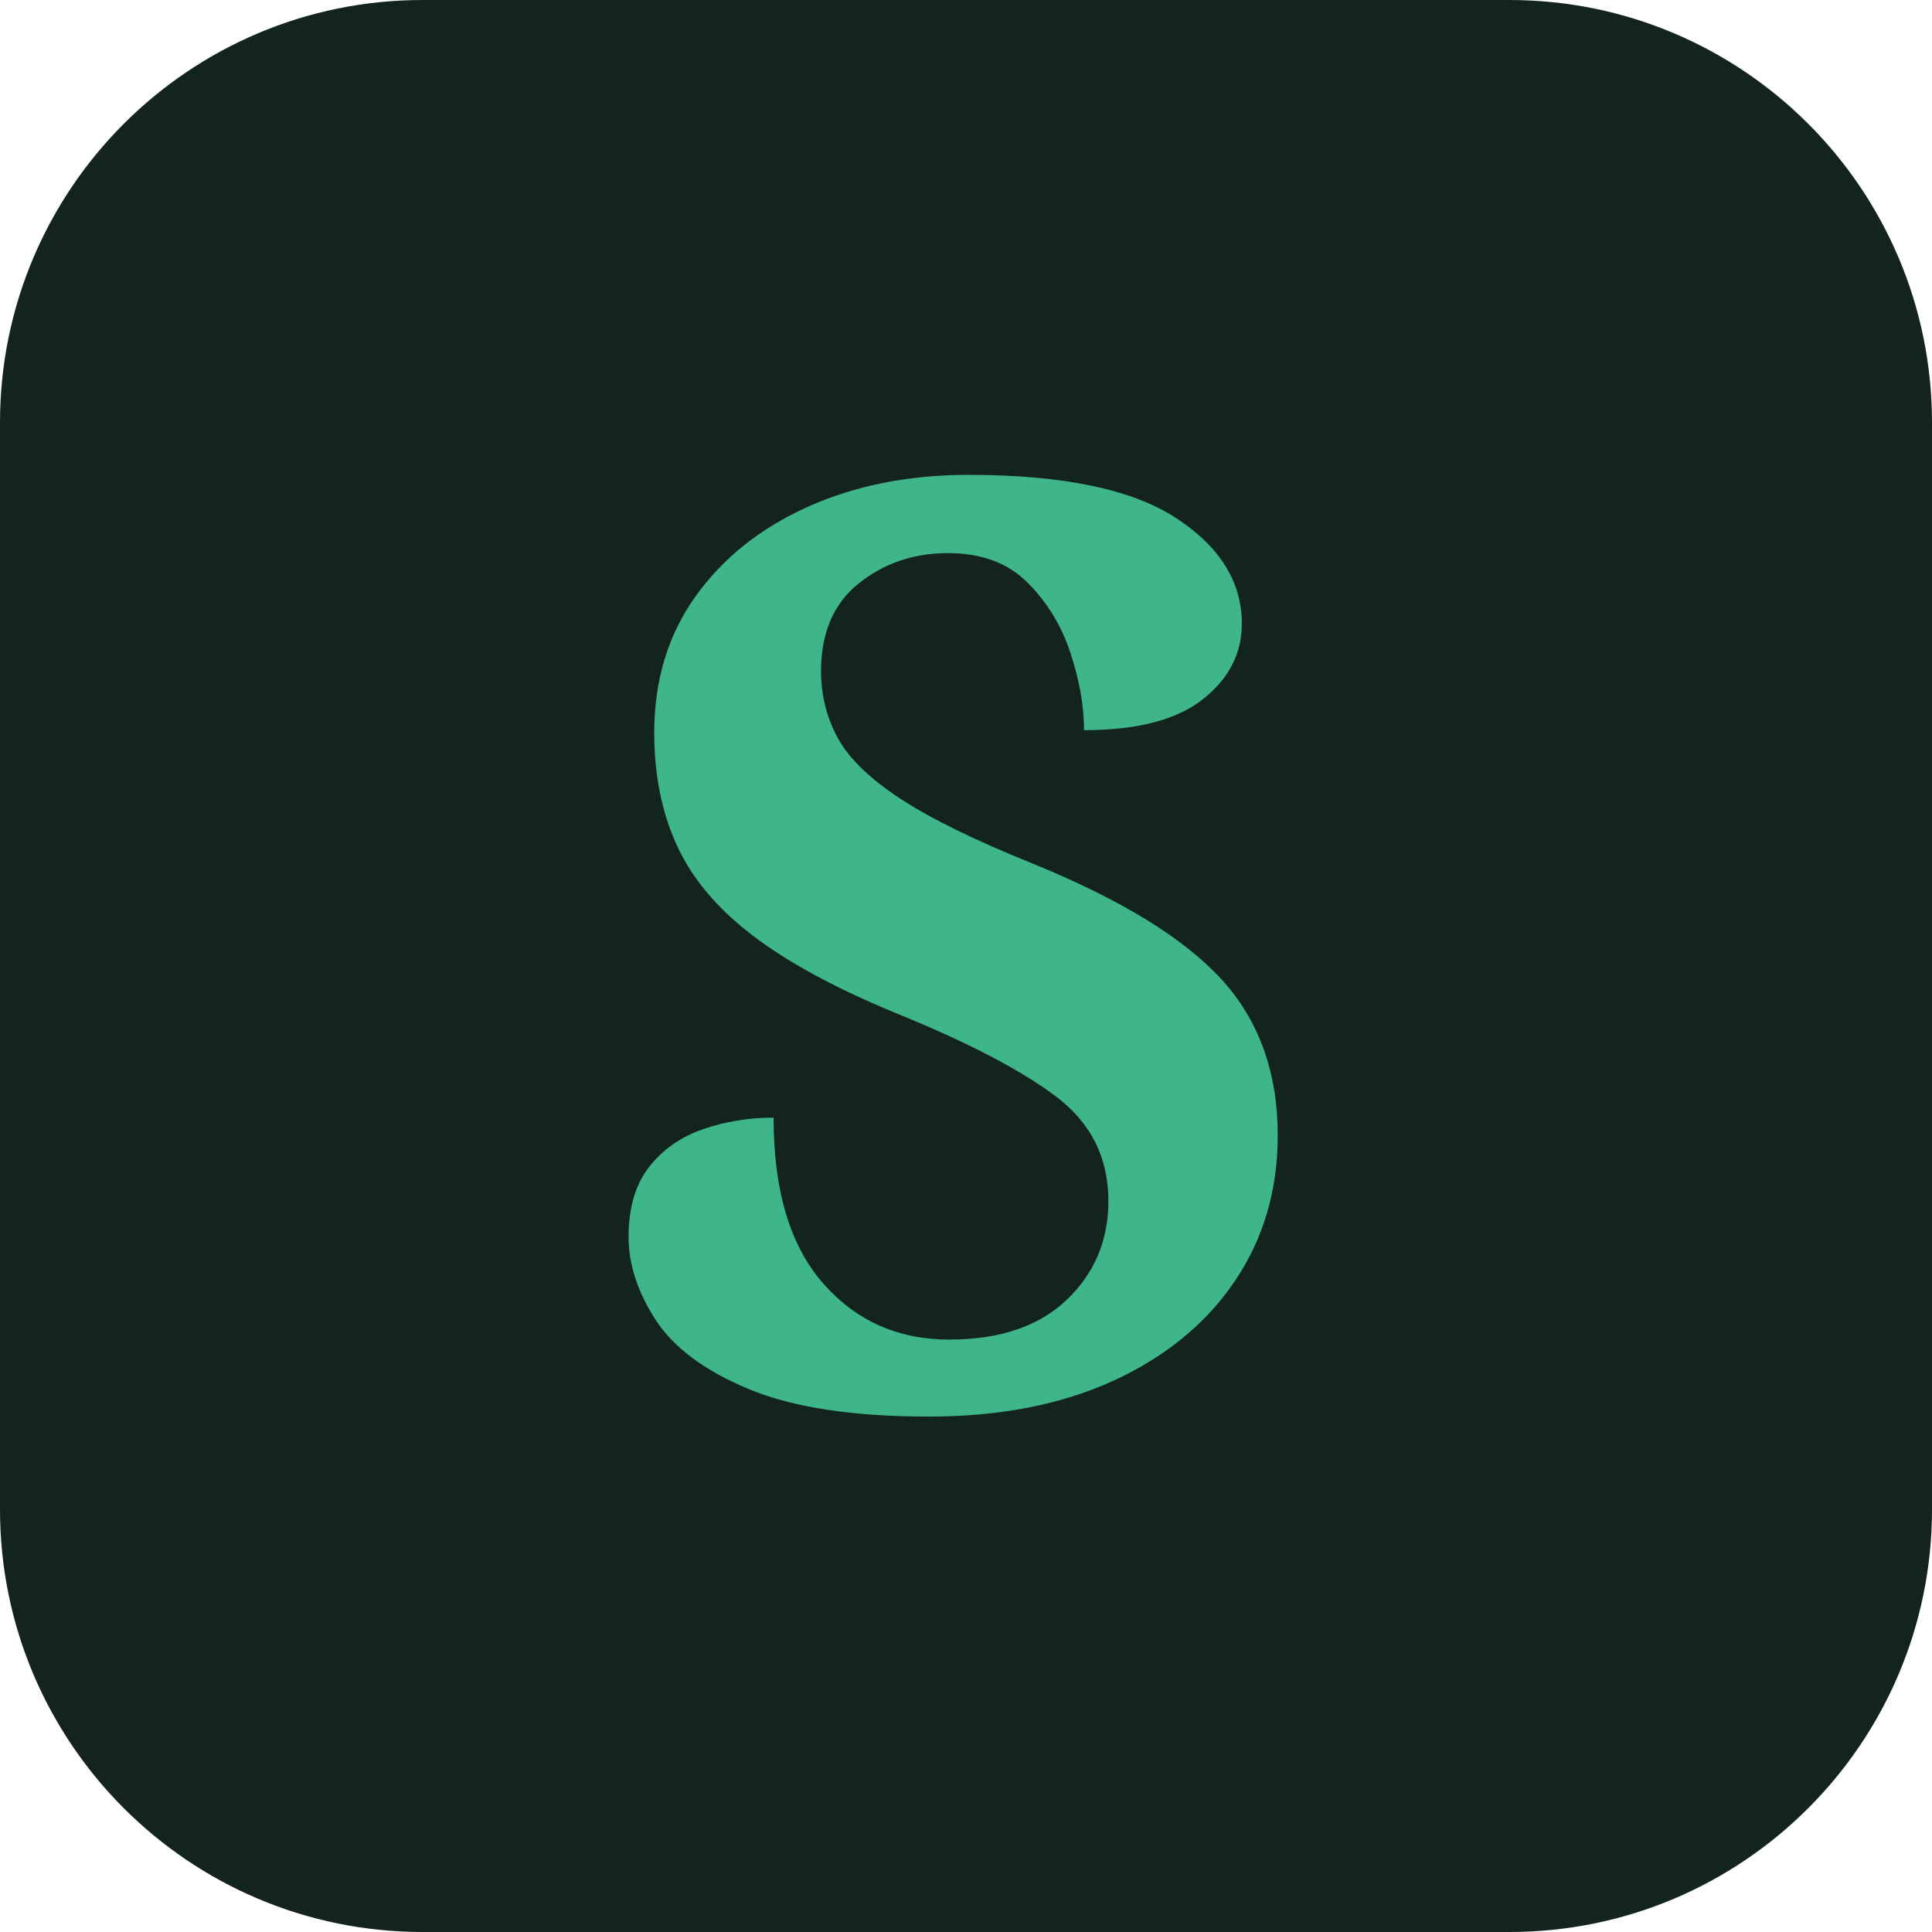
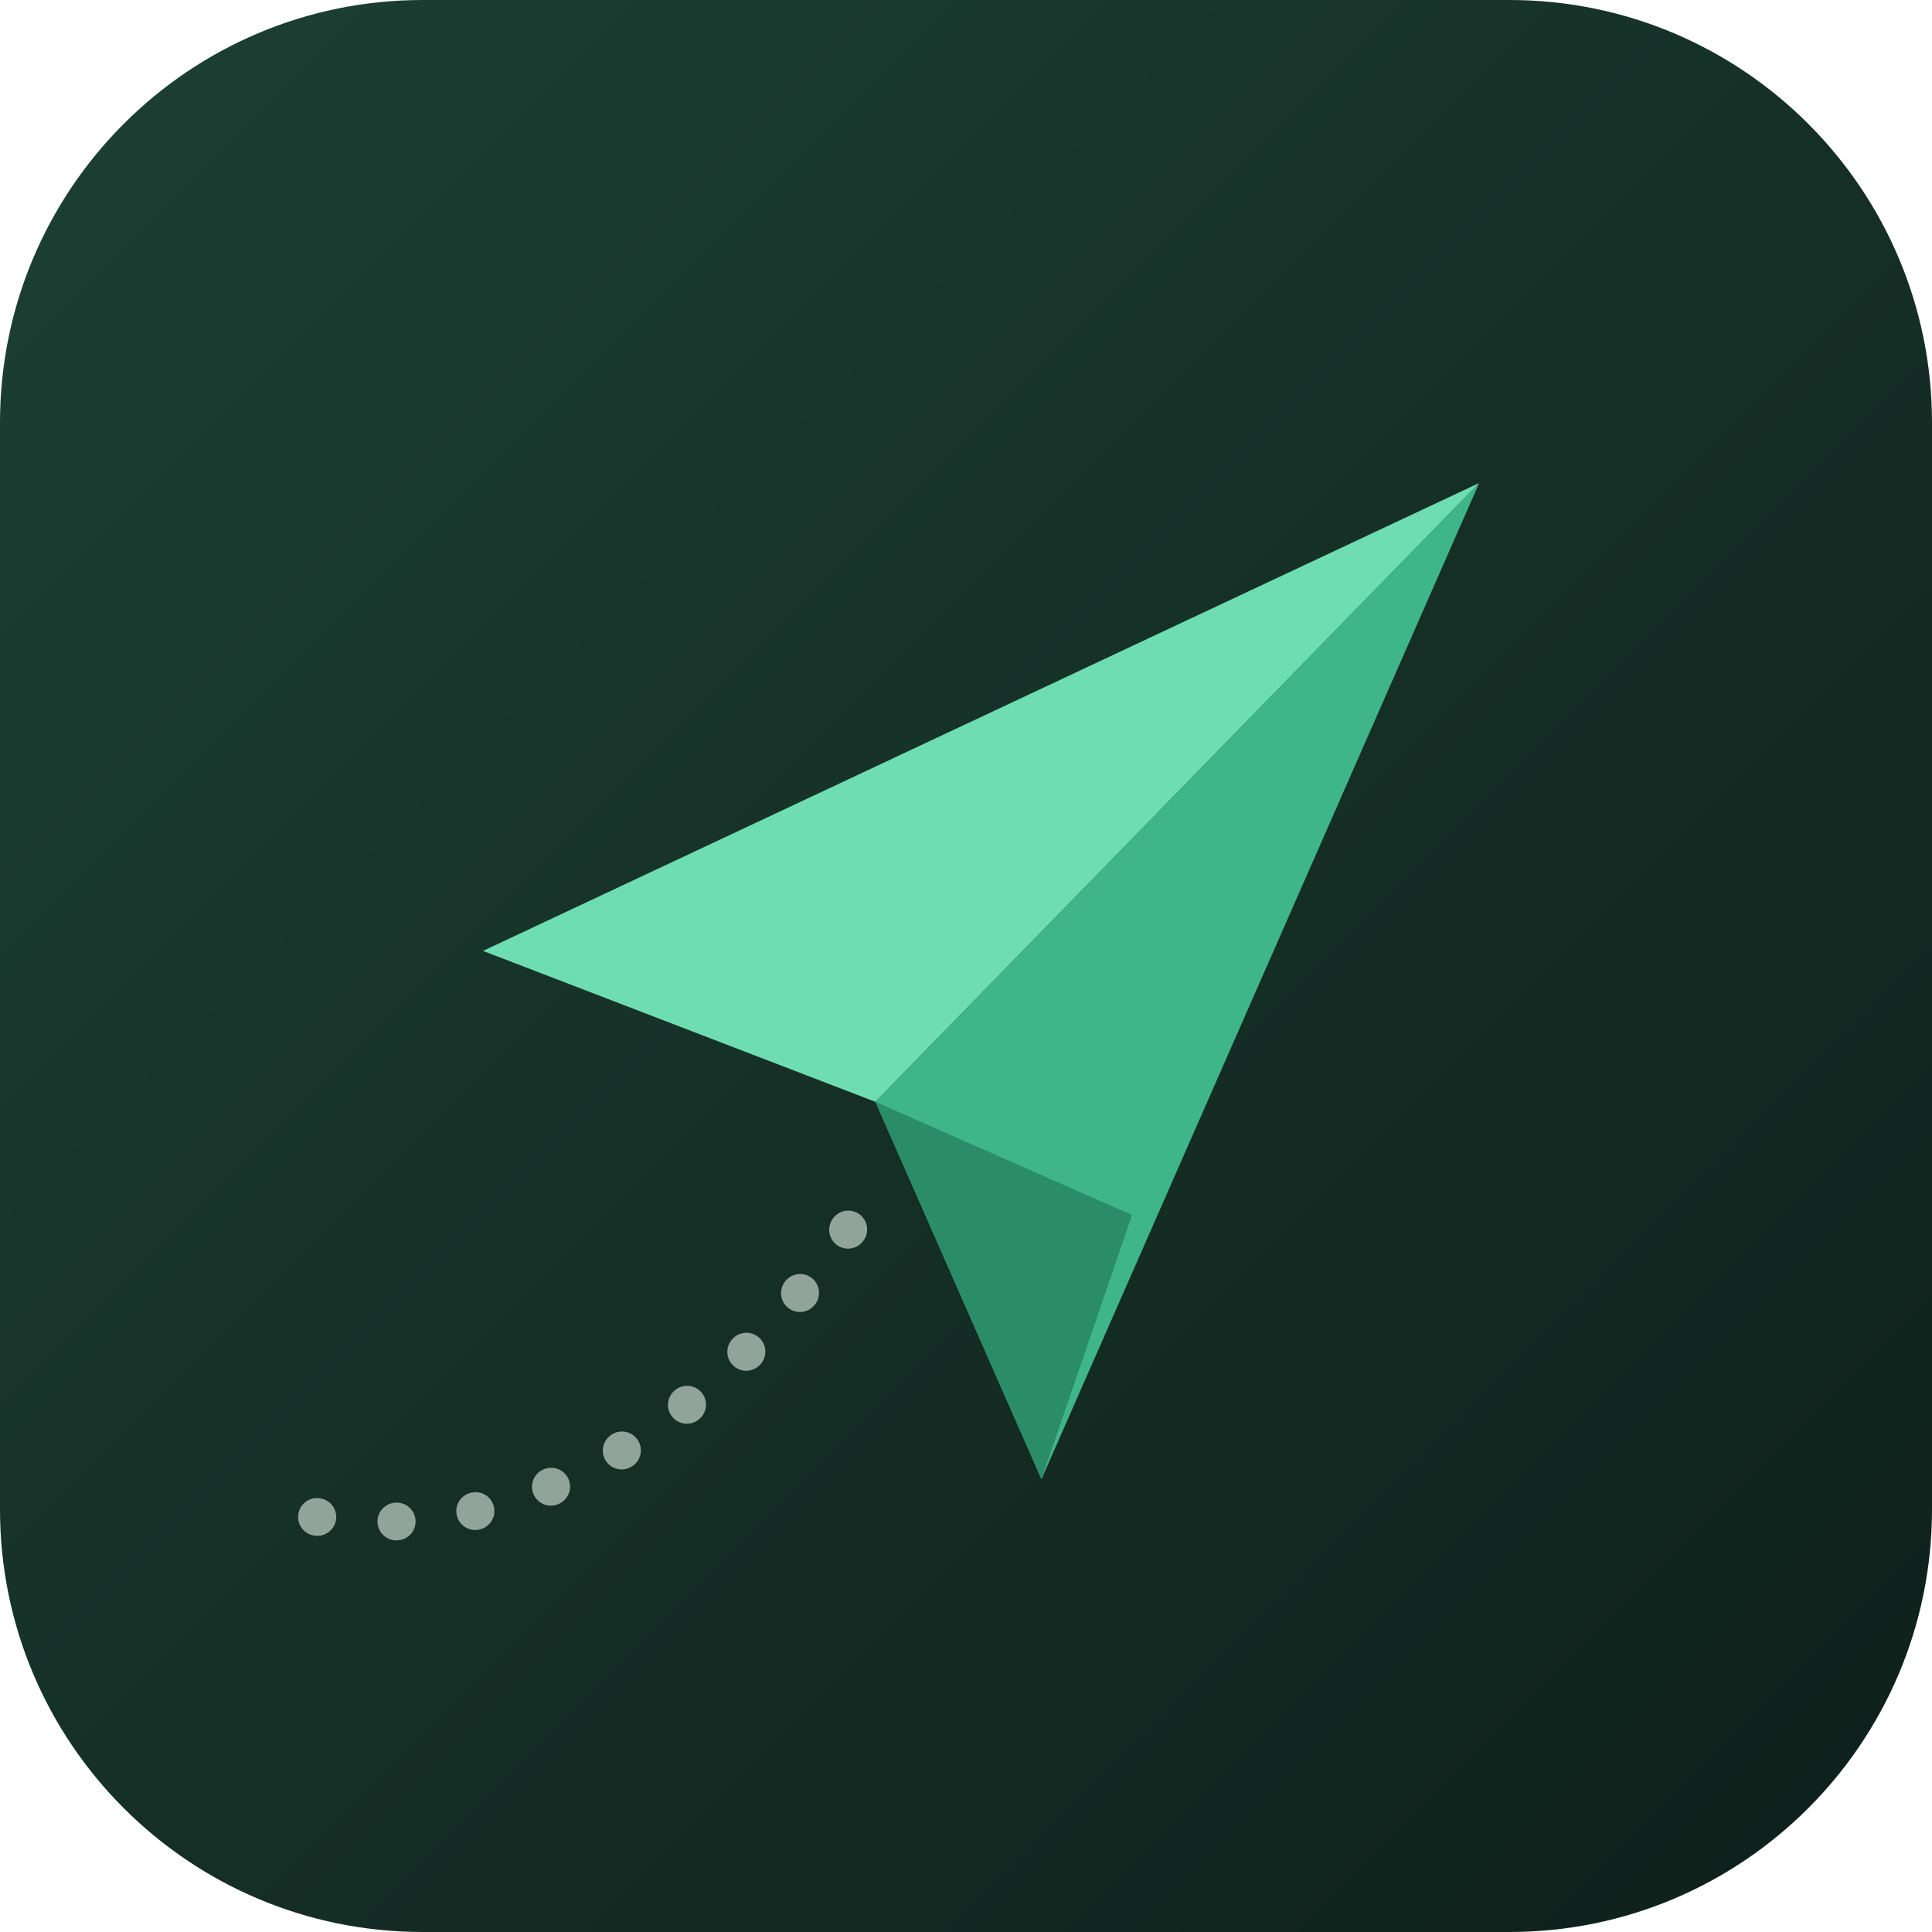
- <svg xmlns="http://www.w3.org/2000/svg" viewBox="0 0 512 512">
-   <rect width="512" height="512" rx="112" fill="#13241F" />
-   <text x="256" y="372" text-anchor="middle" font-family="Georgia,serif" font-weight="700" font-size="340" fill="#3FB58A">S</text>
+ <svg xmlns="http://www.w3.org/2000/svg" viewBox="0 0 512 512" width="512" height="512">
+   <defs>
+     <linearGradient id="bg" x1="0" y1="0" x2="1" y2="1">
+       <stop offset="0" stop-color="#1D4034" />
+       <stop offset="1" stop-color="#0E1F1A" />
+     </linearGradient>
+   </defs>
+   <rect width="512" height="512" rx="112" fill="url(#bg)" />
+   <g>
+     <path d="M84 402C150 412 202 362 230 318" fill="none" stroke="#B9CBC3" stroke-opacity=".75" stroke-width="10" stroke-linecap="round" stroke-dasharray="0.1 21" />
+     <path d="M392 128 128 252l104 40Z" fill="#6FDDB2" />
+     <path d="M392 128 232 292l44 100Z" fill="#3FB58A" />
+     <path d="M232 292l44 100 24-70Z" fill="#2A8C69" />
+   </g>
</svg>
